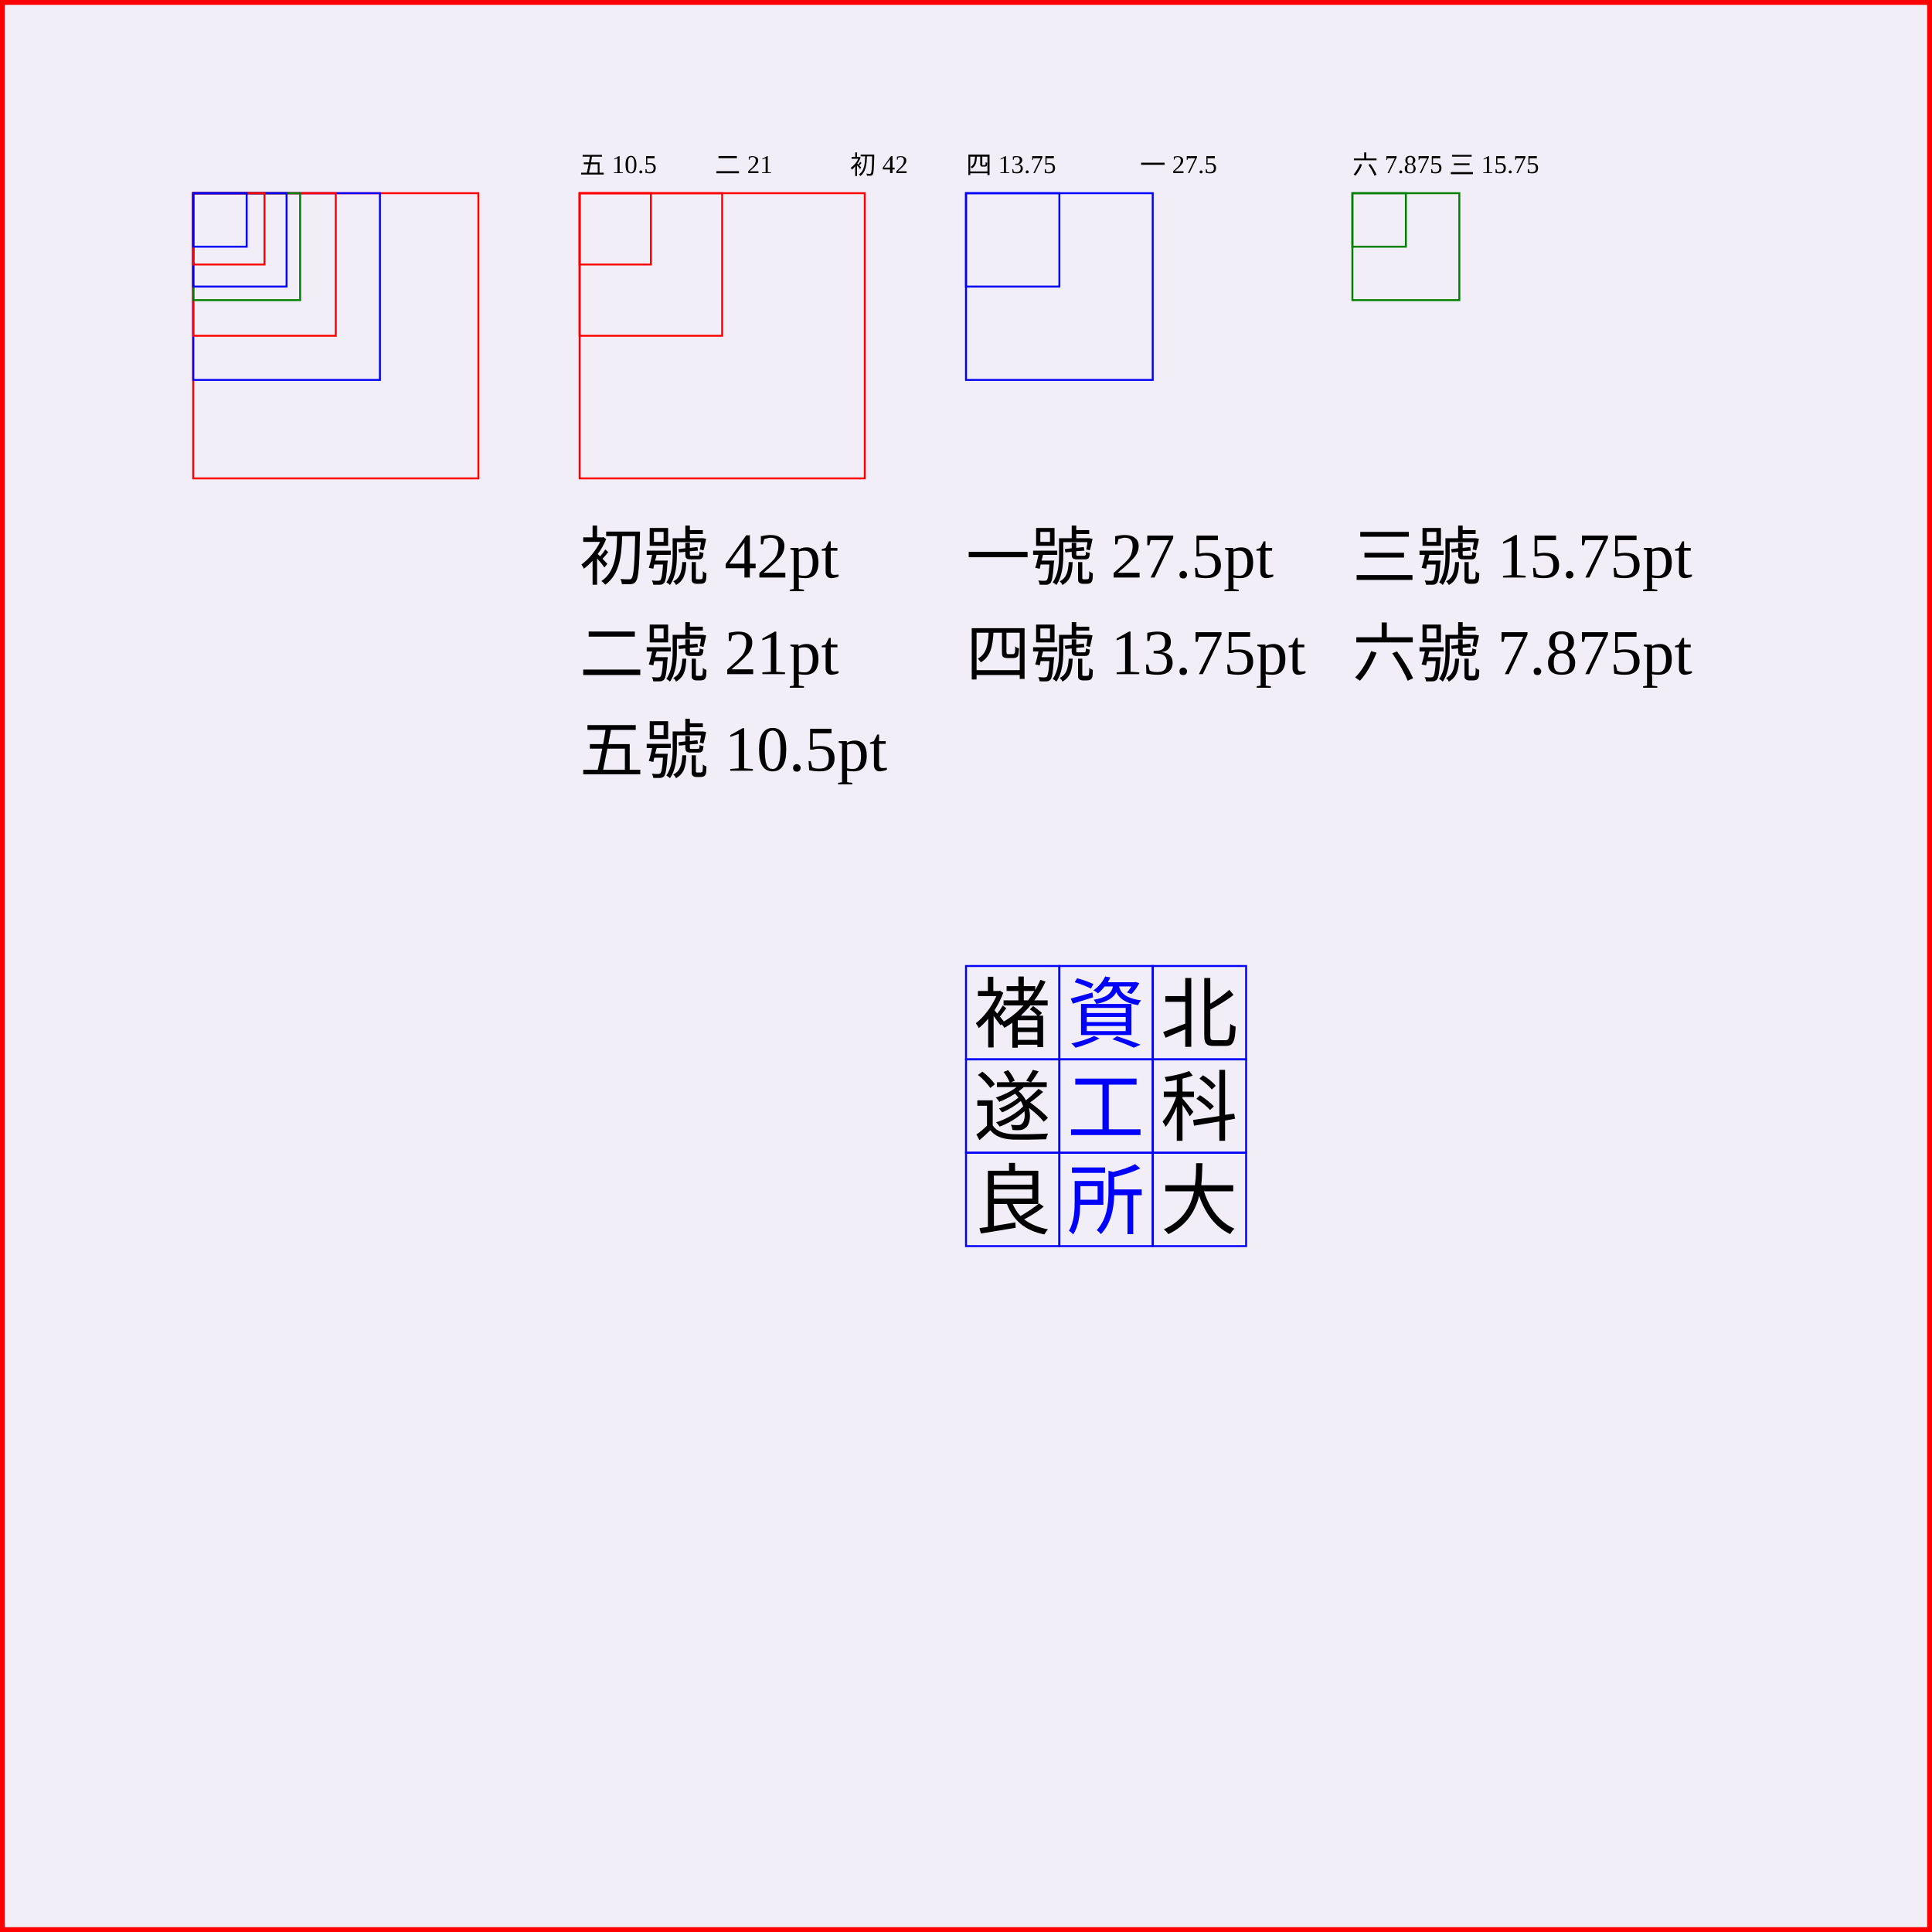
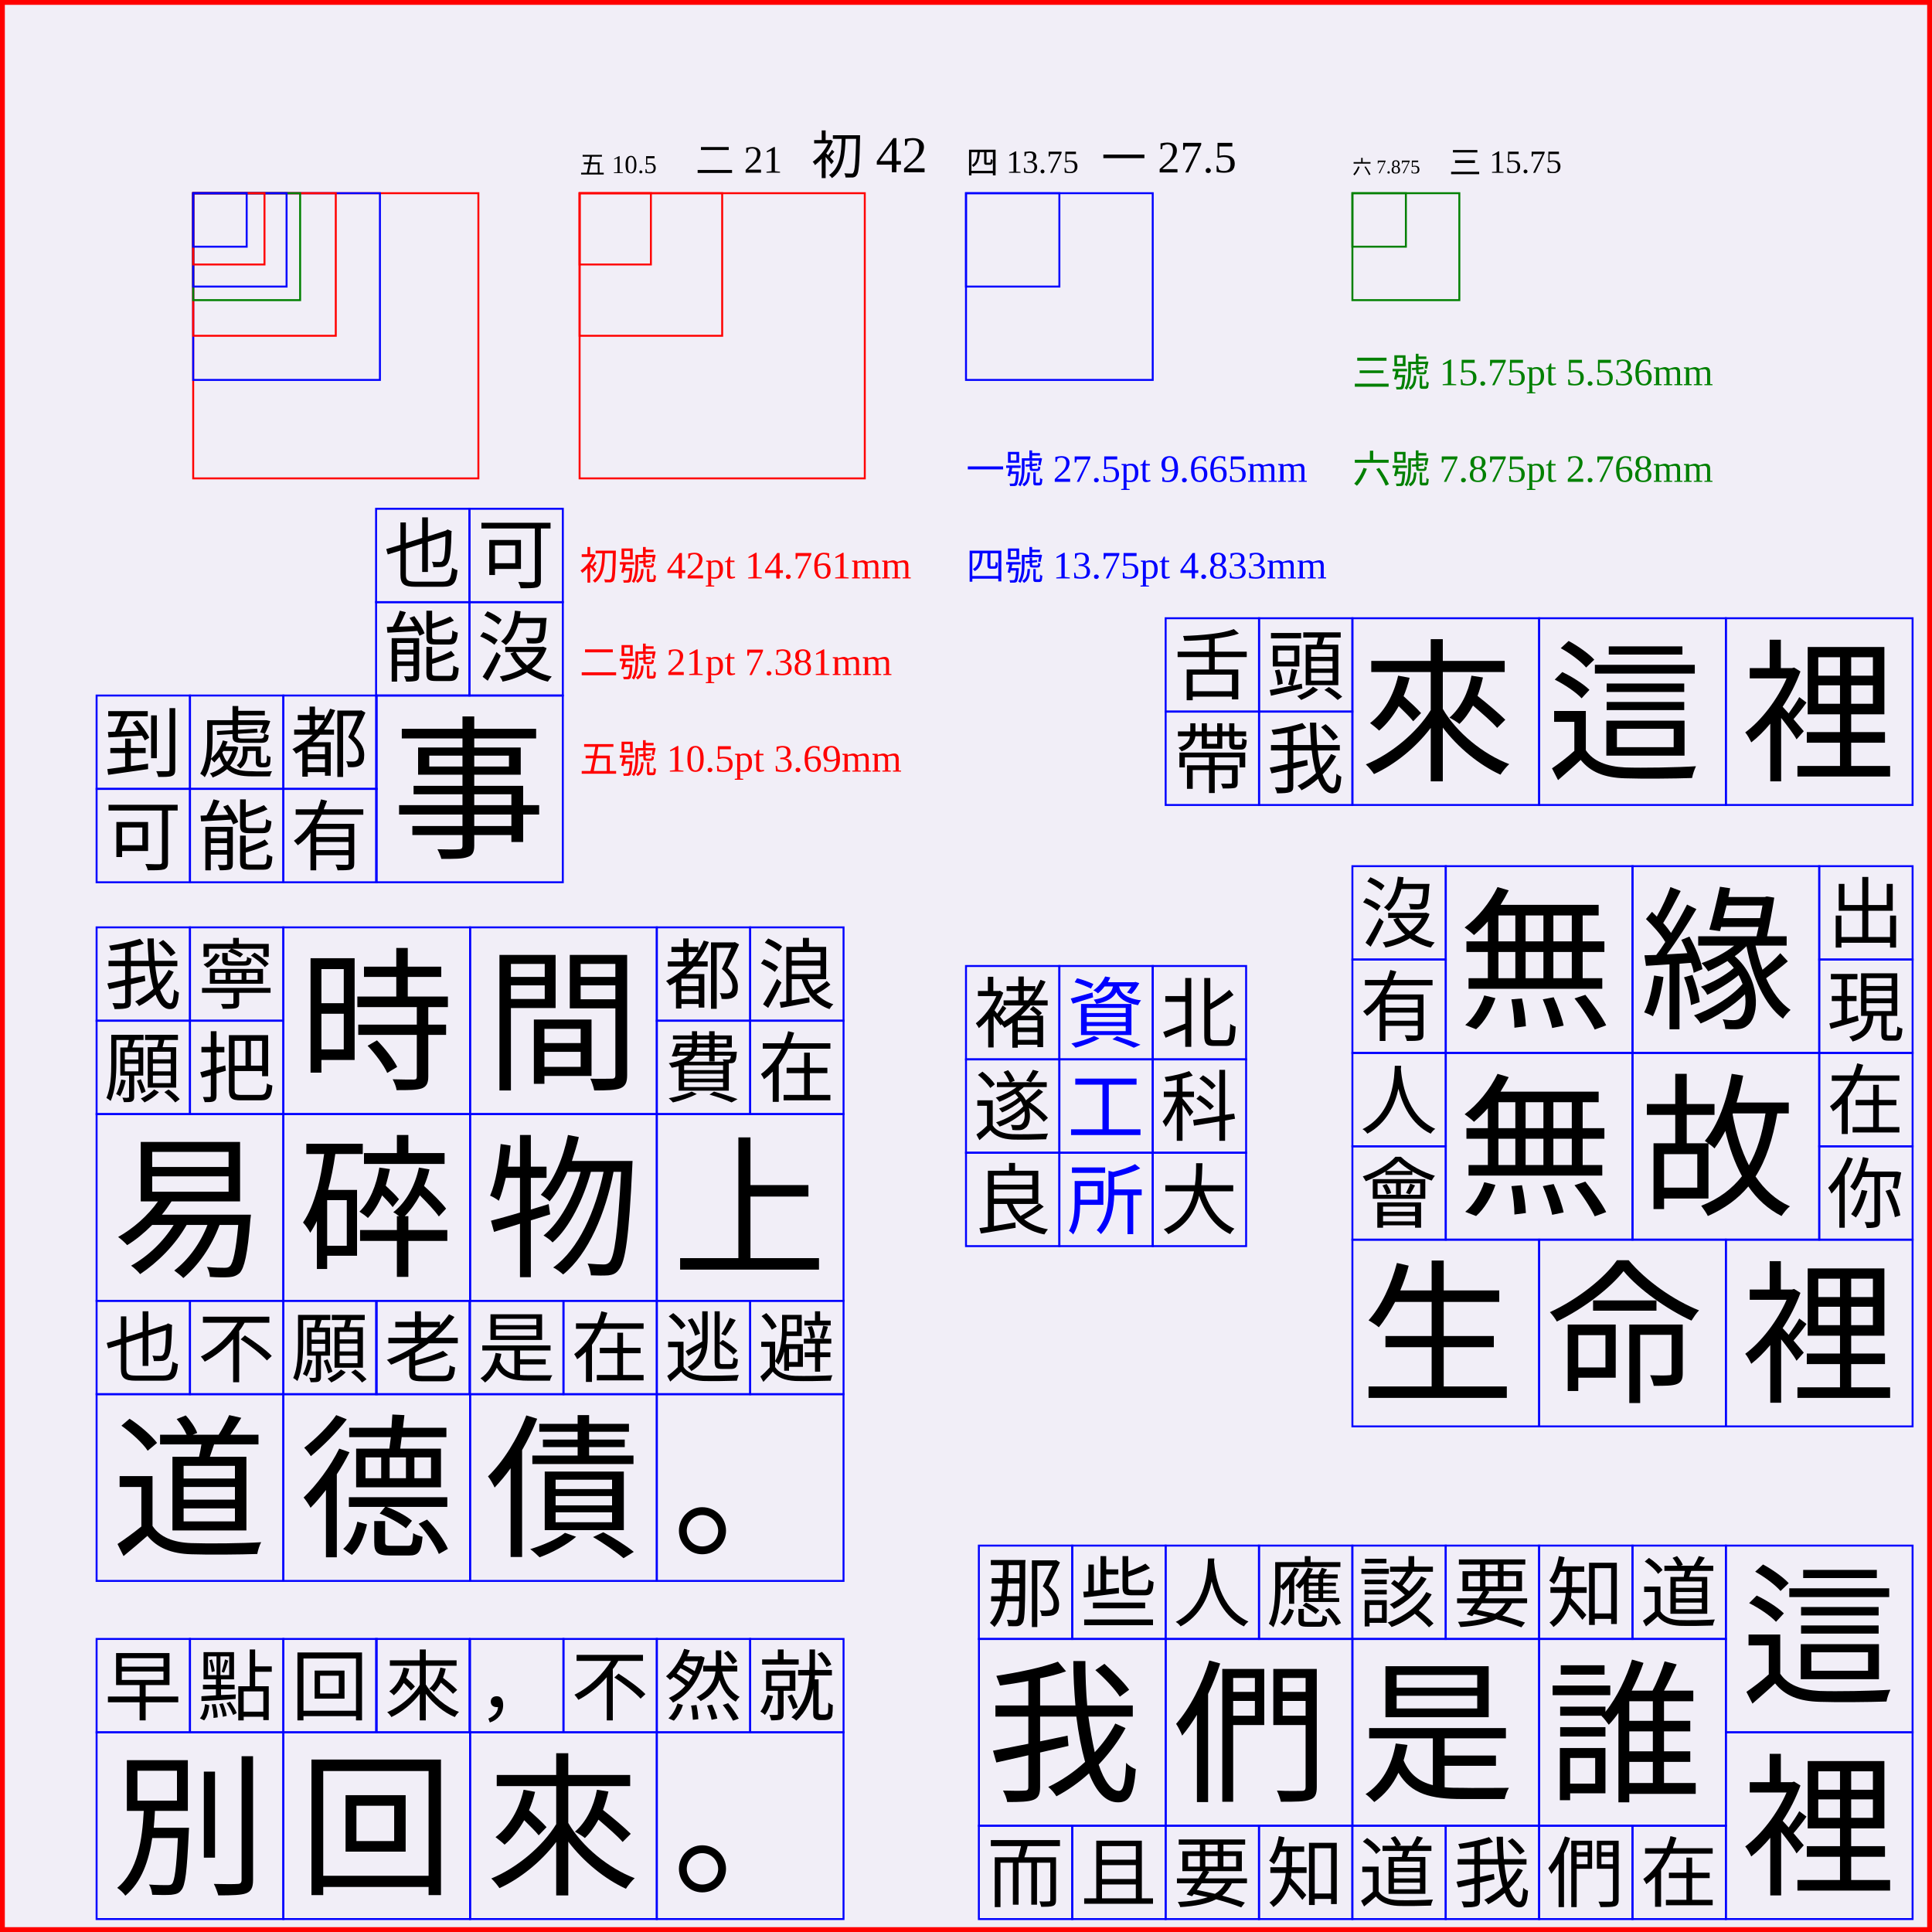
<svg xmlns="http://www.w3.org/2000/svg" version="1.1" width="100mm" height="100mm" viewBox="0 0 100 100">
  <rect x="0" y="0" width="100" height="100" stroke="red" stroke-width="0.5" fill="#F1EEF7" />
  <rect x="10" y="10" width="14.761" height="14.761" stroke="red" stroke-width="0.1" fill="none" />
  <rect x="10" y="10" width="9.665" height="9.665" stroke="blue" stroke-width="0.1" fill="none" />
  <rect x="10" y="10" width="7.38" height="7.38" stroke="red" stroke-width="0.1" fill="none" />
  <rect x="10" y="10" width="5.535" height="5.535" stroke="green" stroke-width="0.1" fill="none" />
  <rect x="10" y="10" width="4.833" height="4.833" stroke="blue" stroke-width="0.1" fill="none" />
  <rect x="10" y="10" width="3.69" height="3.69" stroke="red" stroke-width="0.1" fill="none" />
  <rect x="10" y="10" width="2.768" height="2.768" stroke="blue" stroke-width="0.1" fill="none" />
  <rect x="30" y="10" width="14.761" height="14.761" stroke="red" stroke-width="0.1" fill="none" />
-   <text x="44" y="9" style="font-size:1pt;">初 42</text>
+   <text x="42" y="9" style="font-size:2pt;">初 42</text>
  <rect x="30" y="10" width="7.38" height="7.38" stroke="red" stroke-width="0.1" fill="none" />
-   <text x="37" y="9" style="font-size:1pt;">二 21</text>
+   <text x="36" y="9" style="font-size:1.5pt;">二 21</text>
  <rect x="30" y="10" width="3.69" height="3.69" stroke="red" stroke-width="0.1" fill="none" />
  <text x="30" y="9" style="font-size:1pt;">五 10.5</text>
  <rect x="50" y="10" width="9.665" height="9.665" stroke="blue" stroke-width="0.1" fill="none" />
-   <text x="59" y="9" style="font-size:1pt;">一 27.5</text>
+   <text x="57" y="9" style="font-size:1.75pt;">一 27.5</text>
  <rect x="50" y="10" width="4.833" height="4.833" stroke="blue" stroke-width="0.1" fill="none" />
-   <text x="50" y="9" style="font-size:1pt;">四 13.75</text>
+   <text x="50" y="9" style="font-size:1.25pt;">四 13.75</text>
  <rect x="70" y="10" width="5.535" height="5.535" stroke="green" stroke-width="0.1" fill="none" />
-   <text x="75" y="9" style="font-size:1pt;">三 15.75</text>
+   <text x="75" y="9" style="font-size:1.25pt;">三 15.75</text>
  <rect x="70" y="10" width="2.768" height="2.768" stroke="green" stroke-width="0.1" fill="none" />
-   <text x="70" y="9" style="font-size:1pt;">六 7.875</text>
+   <text x="70" y="9" style="font-size:0.75pt;">六 7.875</text>
+   <rect x="5" y="48" width="4.833" height="4.833" stroke="blue" stroke-width="0.1" fill="none" />
+   <text x="5.4" y="51.9" style="font-size:3pt; ">我</text>
+   <rect x="9.833" y="48" width="4.833" height="4.833" stroke="blue" stroke-width="0.1" fill="none" />
+   <text x="10.223" y="51.9" style="font-size:3pt;">寧</text>
+   <rect x="5" y="52.833" width="4.833" height="4.833" stroke="blue" stroke-width="0.1" fill="none" />
+   <text x="5.4" y="56.733" style="font-size:3pt;">願</text>
+   <rect x="9.833" y="52.833" width="4.833" height="4.833" stroke="blue" stroke-width="0.1" fill="none" />
+   <text x="10.223" y="56.733" style="font-size:3pt;">把</text>
+   <rect x="14.666" y="48" width="9.665" height="9.665" stroke="blue" stroke-width="0.1" fill="none" />
+   <text x="15.466" y="55.8" style="font-size:6pt;">時</text>
+   <rect x="24.331" y="48" width="9.665" height="9.665" stroke="blue" stroke-width="0.1" fill="none" />
+   <text x="25.131" y="55.8" style="font-size:6pt;">間</text>
+   <rect x="33.996" y="48" width="4.833" height="4.833" stroke="blue" stroke-width="0.1" fill="none" />
+   <text x="34.396" y="51.9" style="font-size:3pt;">都</text>
+   <rect x="38.829" y="48" width="4.833" height="4.833" stroke="blue" stroke-width="0.1" fill="none" />
+   <text x="39.229" y="51.9" style="font-size:3pt;">浪</text>
+   <rect x="33.996" y="52.833" width="4.833" height="4.833" stroke="blue" stroke-width="0.1" fill="none" />
+   <text x="34.396" y="56.733" style="font-size:3pt;">費</text>
+   <rect x="38.829" y="52.833" width="4.833" height="4.833" stroke="blue" stroke-width="0.1" fill="none" />
+   <text x="39.229" y="56.733" style="font-size:3pt;">在</text>
+   <rect x="5" y="57.665" width="9.665" height="9.665" stroke="blue" stroke-width="0.1" fill="none" />
+   <text x="5.8" y="65.465" style="font-size:6pt;">易</text>
+   <rect x="14.666" y="57.665" width="9.665" height="9.665" stroke="blue" stroke-width="0.1" fill="none" />
+   <text x="15.466" y="65.465" style="font-size:6pt;">碎</text>
+   <rect x="24.331" y="57.665" width="9.665" height="9.665" stroke="blue" stroke-width="0.1" fill="none" />
+   <text x="25.131" y="65.465" style="font-size:6pt;">物</text>
+   <rect x="33.996" y="57.665" width="9.665" height="9.665" stroke="blue" stroke-width="0.1" fill="none" />
+   <text x="34.796" y="65.465" style="font-size:6pt;">上</text>
+   <rect x="5" y="67.33" width="4.833" height="4.833" stroke="blue" stroke-width="0.1" fill="none" />
+   <text x="5.4" y="71.23" style="font-size:3pt; ">也</text>
+   <rect x="9.833" y="67.33" width="4.833" height="4.833" stroke="blue" stroke-width="0.1" fill="none" />
+   <text x="10.223" y="71.23" style="font-size:3pt;">不</text>
+   <rect x="14.666" y="67.33" width="4.833" height="4.833" stroke="blue" stroke-width="0.1" fill="none" />
+   <text x="15.066" y="71.23" style="font-size:3pt; ">願</text>
+   <rect x="19.466" y="67.33" width="4.833" height="4.833" stroke="blue" stroke-width="0.1" fill="none" />
+   <text x="19.899" y="71.23" style="font-size:3pt;">老</text>
+   <rect x="24.331" y="67.33" width="4.833" height="4.833" stroke="blue" stroke-width="0.1" fill="none" />
+   <text x="24.731" y="71.23" style="font-size:3pt; ">是</text>
+   <rect x="29.164" y="67.33" width="4.833" height="4.833" stroke="blue" stroke-width="0.1" fill="none" />
+   <text x="29.564" y="71.23" style="font-size:3pt;">在</text>
+   <rect x="33.996" y="67.33" width="4.833" height="4.833" stroke="blue" stroke-width="0.1" fill="none" />
+   <text x="34.396" y="71.23" style="font-size:3pt; ">逃</text>
+   <rect x="38.829" y="67.33" width="4.833" height="4.833" stroke="blue" stroke-width="0.1" fill="none" />
+   <text x="39.229" y="71.23" style="font-size:3pt;">避</text>
+   <rect x="5" y="72.163" width="9.665" height="9.665" stroke="blue" stroke-width="0.1" fill="none" />
+   <text x="5.8" y="79.963" style="font-size:6pt;">道</text>
+   <rect x="14.666" y="72.163" width="9.665" height="9.665" stroke="blue" stroke-width="0.1" fill="none" />
+   <text x="15.466" y="79.963" style="font-size:6pt;">德</text>
+   <rect x="24.331" y="72.163" width="9.665" height="9.665" stroke="blue" stroke-width="0.1" fill="none" />
+   <text x="25.131" y="79.963" style="font-size:6pt;">債</text>
+   <rect x="33.996" y="72.163" width="9.665" height="9.665" stroke="blue" stroke-width="0.1" fill="none" />
+   <text x="34.796" y="79.963" style="font-size:6pt;">。</text>
+   <rect x="70" y="44.833" width="4.833" height="4.833" stroke="blue" stroke-width="0.1" fill="none" />
+   <text x="70.4" y="48.733" style="font-size:3pt; ">沒</text>
+   <rect x="70" y="49.666" width="4.833" height="4.833" stroke="blue" stroke-width="0.1" fill="none" />
+   <text x="70.4" y="53.566" style="font-size:3pt; ">有</text>
+   <rect x="70" y="54.499" width="4.833" height="4.833" stroke="blue" stroke-width="0.1" fill="none" />
+   <text x="70.4" y="58.399" style="font-size:3pt; ">人</text>
+   <rect x="70" y="59.332" width="4.833" height="4.833" stroke="blue" stroke-width="0.1" fill="none" />
+   <text x="70.4" y="63.232" style="font-size:3pt; ">會</text>
+   <rect x="74.833" y="44.833" width="9.665" height="9.665" stroke="blue" stroke-width="0.1" fill="none" />
+   <text x="75.466" y="52.633" style="font-size:6pt;">無</text>
+   <rect x="84.498" y="44.833" width="9.665" height="9.665" stroke="blue" stroke-width="0.1" fill="none" />
+   <text x="84.898" y="52.633" style="font-size:6pt;">緣</text>
+   <rect x="74.833" y="54.498" width="9.665" height="9.665" stroke="blue" stroke-width="0.1" fill="none" />
+   <text x="75.466" y="62.298" style="font-size:6pt;">無</text>
+   <rect x="84.498" y="54.498" width="9.665" height="9.665" stroke="blue" stroke-width="0.1" fill="none" />
+   <text x="84.898" y="62.298" style="font-size:6pt;">故</text>
+   <rect x="94.163" y="44.833" width="4.833" height="4.833" stroke="blue" stroke-width="0.1" fill="none" />
+   <text x="94.563" y="48.733" style="font-size:3pt; ">出</text>
+   <rect x="94.163" y="49.666" width="4.833" height="4.833" stroke="blue" stroke-width="0.1" fill="none" />
+   <text x="94.563" y="53.566" style="font-size:3pt; ">現</text>
+   <rect x="94.163" y="54.499" width="4.833" height="4.833" stroke="blue" stroke-width="0.1" fill="none" />
+   <text x="94.563" y="58.399" style="font-size:3pt; ">在</text>
+   <rect x="94.163" y="59.332" width="4.833" height="4.833" stroke="blue" stroke-width="0.1" fill="none" />
+   <text x="94.563" y="63.232" style="font-size:3pt; ">你</text>
+   <rect x="70" y="64.165" width="9.665" height="9.665" stroke="blue" stroke-width="0.1" fill="none" />
+   <text x="70.4" y="71.965" style="font-size:6pt;">生</text>
+   <rect x="79.665" y="64.165" width="9.665" height="9.665" stroke="blue" stroke-width="0.1" fill="none" />
+   <text x="80.065" y="71.965" style="font-size:6pt;">命</text>
+   <rect x="89.33" y="64.165" width="9.665" height="9.665" stroke="blue" stroke-width="0.1" fill="none" />
+   <text x="90.13" y="71.965" style="font-size:6pt;">裡</text>
+   <rect x="5" y="84.832" width="4.833" height="4.833" stroke="blue" stroke-width="0.1" fill="none" />
+   <text x="5.4" y="88.732" style="font-size:3pt; ">早</text>
+   <rect x="9.833" y="84.832" width="4.833" height="4.833" stroke="blue" stroke-width="0.1" fill="none" />
+   <text x="10.223" y="88.732" style="font-size:3pt;">點</text>
+   <rect x="14.666" y="84.832" width="4.833" height="4.833" stroke="blue" stroke-width="0.1" fill="none" />
+   <text x="15.066" y="88.732" style="font-size:3pt; ">回</text>
+   <rect x="19.466" y="84.832" width="4.833" height="4.833" stroke="blue" stroke-width="0.1" fill="none" />
+   <text x="19.899" y="88.732" style="font-size:3pt;">來</text>
+   <rect x="24.331" y="84.832" width="4.833" height="4.833" stroke="blue" stroke-width="0.1" fill="none" />
+   <text x="24.731" y="88.732" style="font-size:3pt; ">，</text>
+   <rect x="29.164" y="84.832" width="4.833" height="4.833" stroke="blue" stroke-width="0.1" fill="none" />
+   <text x="29.564" y="88.732" style="font-size:3pt;">不</text>
+   <rect x="33.996" y="84.832" width="4.833" height="4.833" stroke="blue" stroke-width="0.1" fill="none" />
+   <text x="34.396" y="88.732" style="font-size:3pt; ">然</text>
+   <rect x="38.829" y="84.832" width="4.833" height="4.833" stroke="blue" stroke-width="0.1" fill="none" />
+   <text x="39.229" y="88.732" style="font-size:3pt;">就</text>
+   <rect x="5" y="89.665" width="9.665" height="9.665" stroke="blue" stroke-width="0.1" fill="none" />
+   <text x="5.8" y="97.465" style="font-size:6pt;">別</text>
+   <rect x="14.666" y="89.665" width="9.665" height="9.665" stroke="blue" stroke-width="0.1" fill="none" />
+   <text x="15.466" y="97.465" style="font-size:6pt;">回</text>
+   <rect x="24.331" y="89.665" width="9.665" height="9.665" stroke="blue" stroke-width="0.1" fill="none" />
+   <text x="25.131" y="97.465" style="font-size:6pt;">來</text>
+   <rect x="33.996" y="89.665" width="9.665" height="9.665" stroke="blue" stroke-width="0.1" fill="none" />
+   <text x="34.796" y="97.465" style="font-size:6pt;">。</text>
+   <rect x="5" y="36" width="4.833" height="4.833" stroke="blue" stroke-width="0.1" fill="none" />
+   <text x="5.4" y="39.9" style="font-size:3pt; ">到</text>
+   <rect x="9.833" y="36" width="4.833" height="4.833" stroke="blue" stroke-width="0.1" fill="none" />
+   <text x="10.223" y="39.9" style="font-size:3pt;">處</text>
+   <rect x="14.666" y="36" width="4.833" height="4.833" stroke="blue" stroke-width="0.1" fill="none" />
+   <text x="15.056" y="39.9" style="font-size:3pt; ">都</text>
+   <rect x="5" y="40.833" width="4.833" height="4.833" stroke="blue" stroke-width="0.1" fill="none" />
+   <text x="5.4" y="44.733" style="font-size:3pt;">可</text>
+   <rect x="9.833" y="40.833" width="4.833" height="4.833" stroke="blue" stroke-width="0.1" fill="none" />
+   <text x="10.223" y="44.733" style="font-size:3pt;">能</text>
+   <rect x="14.666" y="40.833" width="4.833" height="4.833" stroke="blue" stroke-width="0.1" fill="none" />
+   <text x="15.056" y="44.733" style="font-size:3pt; ">有</text>
+   <rect x="19.466" y="26.334" width="4.833" height="4.833" stroke="blue" stroke-width="0.1" fill="none" />
+   <text x="19.866" y="30.134" style="font-size:3pt; ">也</text>
+   <rect x="24.299" y="26.334" width="4.833" height="4.833" stroke="blue" stroke-width="0.1" fill="none" />
+   <text x="24.699" y="30.134" style="font-size:3pt; ">可</text>
+   <rect x="19.466" y="31.167" width="4.833" height="4.833" stroke="blue" stroke-width="0.1" fill="none" />
+   <text x="19.866" y="34.967" style="font-size:3pt; ">能</text>
+   <rect x="24.299" y="31.167" width="4.833" height="4.833" stroke="blue" stroke-width="0.1" fill="none" />
+   <text x="24.699" y="34.967" style="font-size:3pt; ">沒</text>
+   <rect x="19.466" y="36" width="9.665" height="9.665" stroke="blue" stroke-width="0.1" fill="none" />
+   <text x="20.266" y="43.8" style="font-size:6pt;">事</text>
+   <rect x="60.334" y="32" width="4.833" height="4.833" stroke="blue" stroke-width="0.1" fill="none" />
+   <text x="60.734" y="35.9" style="font-size:3pt; ">舌</text>
+   <rect x="65.167" y="32" width="4.833" height="4.833" stroke="blue" stroke-width="0.1" fill="none" />
+   <text x="65.567" y="35.9" style="font-size:3pt; ">頭</text>
+   <rect x="60.334" y="36.833" width="4.833" height="4.833" stroke="blue" stroke-width="0.1" fill="none" />
+   <text x="60.734" y="40.733" style="font-size:3pt; ">帶</text>
+   <rect x="65.167" y="36.833" width="4.833" height="4.833" stroke="blue" stroke-width="0.1" fill="none" />
+   <text x="65.567" y="40.733" style="font-size:3pt; ">我</text>
+   <rect x="70" y="32" width="9.665" height="9.665" stroke="blue" stroke-width="0.1" fill="none" />
+   <text x="70.4" y="39.8" style="font-size:6pt;">來</text>
+   <rect x="79.665" y="32" width="9.665" height="9.665" stroke="blue" stroke-width="0.1" fill="none" />
+   <text x="80.065" y="39.8" style="font-size:6pt;">這</text>
+   <rect x="89.33" y="32" width="9.665" height="9.665" stroke="blue" stroke-width="0.1" fill="none" />
+   <text x="90.13" y="39.8" style="font-size:6pt;">裡</text>
+   <rect x="50.666" y="80" width="4.833" height="4.833" stroke="blue" stroke-width="0.1" fill="none" />
+   <text x="51.066" y="83.9" style="font-size:3pt;">那</text>
+   <rect x="55.499" y="80" width="4.833" height="4.833" stroke="blue" stroke-width="0.1" fill="none" />
+   <text x="55.899" y="83.9" style="font-size:3pt;">些</text>
+   <rect x="60.332" y="80" width="4.833" height="4.833" stroke="blue" stroke-width="0.1" fill="none" />
+   <text x="60.732" y="83.9" style="font-size:3pt;">人</text>
+   <rect x="65.165" y="80" width="4.833" height="4.833" stroke="blue" stroke-width="0.1" fill="none" />
+   <text x="65.565" y="83.9" style="font-size:3pt;">應</text>
+   <rect x="69.998" y="80" width="4.833" height="4.833" stroke="blue" stroke-width="0.1" fill="none" />
+   <text x="70.308" y="83.9" style="font-size:3pt; ">該</text>
+   <rect x="74.831" y="80" width="4.833" height="4.833" stroke="blue" stroke-width="0.1" fill="none" />
+   <text x="75.231" y="83.9" style="font-size:3pt;">要</text>
+   <rect x="79.664" y="80" width="4.833" height="4.833" stroke="blue" stroke-width="0.1" fill="none" />
+   <text x="80.064" y="83.9" style="font-size:3pt;">知</text>
+   <rect x="84.497" y="80" width="4.833" height="4.833" stroke="blue" stroke-width="0.1" fill="none" />
+   <text x="84.897" y="83.9" style="font-size:3pt; ">道</text>
+   <rect x="50.67" y="84.833" width="9.665" height="9.665" stroke="blue" stroke-width="0.1" fill="none" />
+   <text x="51.07" y="92.633" style="font-size:6pt;">我</text>
+   <rect x="60.335" y="84.833" width="9.665" height="9.665" stroke="blue" stroke-width="0.1" fill="none" />
+   <text x="60.735" y="92.633" style="font-size:6pt;">們</text>
+   <rect x="70" y="84.833" width="9.665" height="9.665" stroke="blue" stroke-width="0.1" fill="none" />
+   <text x="70.4" y="92.633" style="font-size:6pt;">是</text>
+   <rect x="79.665" y="84.833" width="9.665" height="9.665" stroke="blue" stroke-width="0.1" fill="none" />
+   <text x="80.065" y="92.633" style="font-size:6pt;">誰</text>
+   <rect x="50.666" y="94.498" width="4.833" height="4.833" stroke="blue" stroke-width="0.1" fill="none" />
+   <text x="51.066" y="98.398" style="font-size:3pt;">而</text>
+   <rect x="55.499" y="94.498" width="4.833" height="4.833" stroke="blue" stroke-width="0.1" fill="none" />
+   <text x="55.899" y="98.398" style="font-size:3pt;">且</text>
+   <rect x="60.332" y="94.498" width="4.833" height="4.833" stroke="blue" stroke-width="0.1" fill="none" />
+   <text x="60.732" y="98.398" style="font-size:3pt;">要</text>
+   <rect x="65.165" y="94.498" width="4.833" height="4.833" stroke="blue" stroke-width="0.1" fill="none" />
+   <text x="65.565" y="98.398" style="font-size:3pt;">知</text>
+   <rect x="69.998" y="94.498" width="4.833" height="4.833" stroke="blue" stroke-width="0.1" fill="none" />
+   <text x="70.308" y="98.398" style="font-size:3pt; ">道</text>
+   <rect x="74.831" y="94.498" width="4.833" height="4.833" stroke="blue" stroke-width="0.1" fill="none" />
+   <text x="75.231" y="98.398" style="font-size:3pt;">我</text>
+   <rect x="79.664" y="94.498" width="4.833" height="4.833" stroke="blue" stroke-width="0.1" fill="none" />
+   <text x="80.064" y="98.398" style="font-size:3pt;">們</text>
+   <rect x="84.497" y="94.498" width="4.833" height="4.833" stroke="blue" stroke-width="0.1" fill="none" />
+   <text x="84.897" y="98.398" style="font-size:3pt; ">在</text>
+   <rect x="89.33" y="80" width="9.665" height="9.665" stroke="blue" stroke-width="0.1" fill="none" />
+   <text x="90.13" y="87.6" style="font-size:6pt;">這</text>
+   <rect x="89.33" y="89.665" width="9.665" height="9.665" stroke="blue" stroke-width="0.1" fill="none" />
+   <text x="90.13" y="97.465" style="font-size:6pt;">裡</text>
  <rect x="50" y="50" width="4.833" height="4.833" stroke="blue" stroke-width="0.1" fill="none" />
  <text x="50.4" y="53.9" style="font-size:3pt;">褚</text>
  <rect x="50" y="54.833" width="4.833" height="4.833" stroke="blue" stroke-width="0.1" fill="none" />
  <text x="50.4" y="58.733" style="font-size:3pt;">遂</text>
  <rect x="50" y="59.666" width="4.833" height="4.833" stroke="blue" stroke-width="0.1" fill="none" />
  <text x="50.4" y="63.566" style="font-size:3pt;">良</text>
  <rect x="54.833" y="50" width="4.833" height="4.833" stroke="blue" stroke-width="0.1" fill="none" />
  <text x="55.233" y="53.9" style="font-size:3pt;;" fill="blue">資</text>
  <rect x="54.833" y="54.833" width="4.833" height="4.833" stroke="blue" stroke-width="0.1" fill="none" />
  <text x="55.233" y="58.733" style="font-size:3pt;" fill="blue">工</text>
  <rect x="54.833" y="59.666" width="4.833" height="4.833" stroke="blue" stroke-width="0.1" fill="none" />
  <text x="55.233" y="63.566" style="font-size:3pt;" fill="blue">所</text>
  <rect x="59.666" y="50" width="4.833" height="4.833" stroke="blue" stroke-width="0.1" fill="none" />
  <text x="60.066" y="53.9" style="font-size:3pt;">北</text>
  <rect x="59.666" y="54.833" width="4.833" height="4.833" stroke="blue" stroke-width="0.1" fill="none" />
  <text x="60.066" y="58.733" style="font-size:3pt;">科</text>
  <rect x="59.666" y="59.666" width="4.833" height="4.833" stroke="blue" stroke-width="0.1" fill="none" />
  <text x="60.066" y="63.566" style="font-size:3pt;">大</text>
-   <text x="30" y="30" style="font-size:2.5pt;">初號 42pt</text>
-   <text x="30" y="35" style="font-size:2.5pt;">二號 21pt</text>
-   <text x="30" y="40" style="font-size:2.5pt;">五號 10.5pt</text>
-   <text x="50" y="30" style="font-size:2.5pt;">一號 27.5pt</text>
-   <text x="50" y="35" style="font-size:2.5pt;">四號 13.75pt</text>
-   <text x="70" y="30" style="font-size:2.5pt;">三號 15.75pt</text>
-   <text x="70" y="35" style="font-size:2.5pt;">六號 7.875pt</text>
+   <text x="30" y="30" style="font-size:1.5pt;" fill="red">初號 42pt 14.761mm</text>
+   <text x="30" y="35" style="font-size:1.5pt;" fill="red">二號 21pt 7.381mm</text>
+   <text x="30" y="40" style="font-size:1.5pt;" fill="red">五號 10.5pt 3.69mm</text>
+   <text x="50" y="25" style="font-size:1.5pt;" fill="blue">一號 27.5pt 9.665mm</text>
+   <text x="50" y="30" style="font-size:1.5pt;" fill="blue">四號 13.75pt 4.833mm</text>
+   <text x="70" y="20" style="font-size:1.5pt;" fill="green">三號 15.75pt 5.536mm</text>
+   <text x="70" y="25" style="font-size:1.5pt;" fill="green">六號 7.875pt 2.768mm</text>
</svg>
